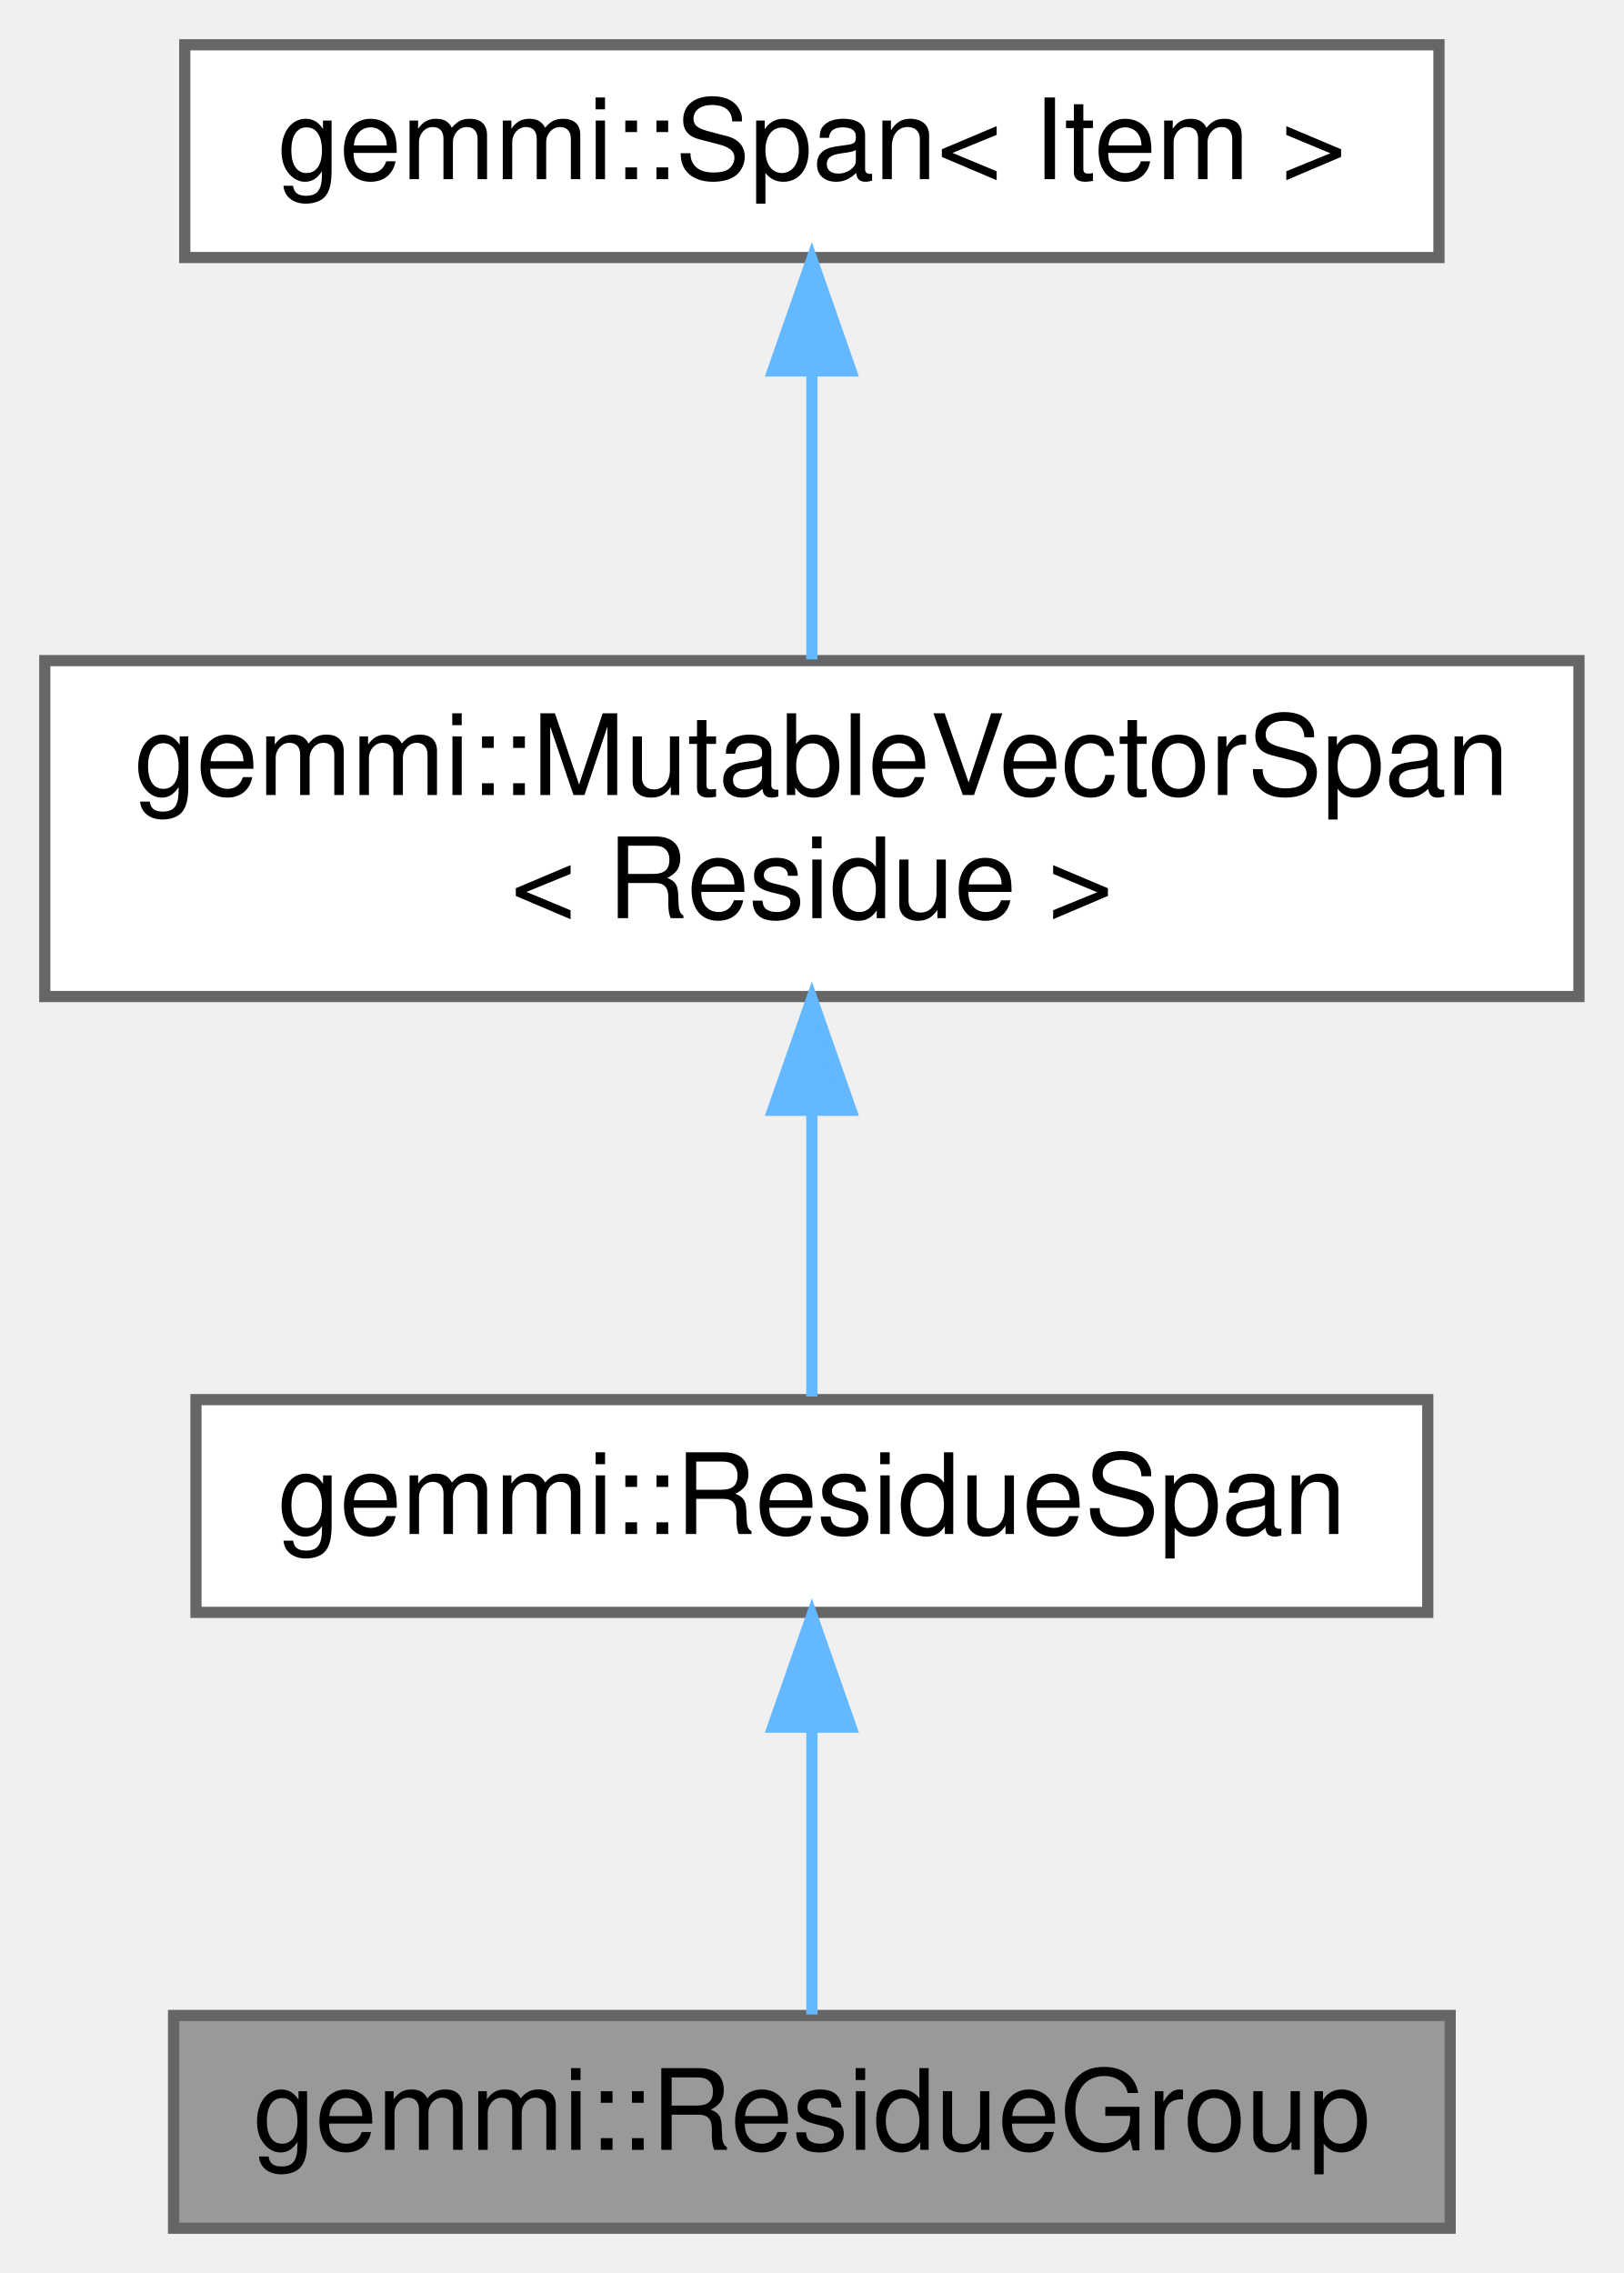
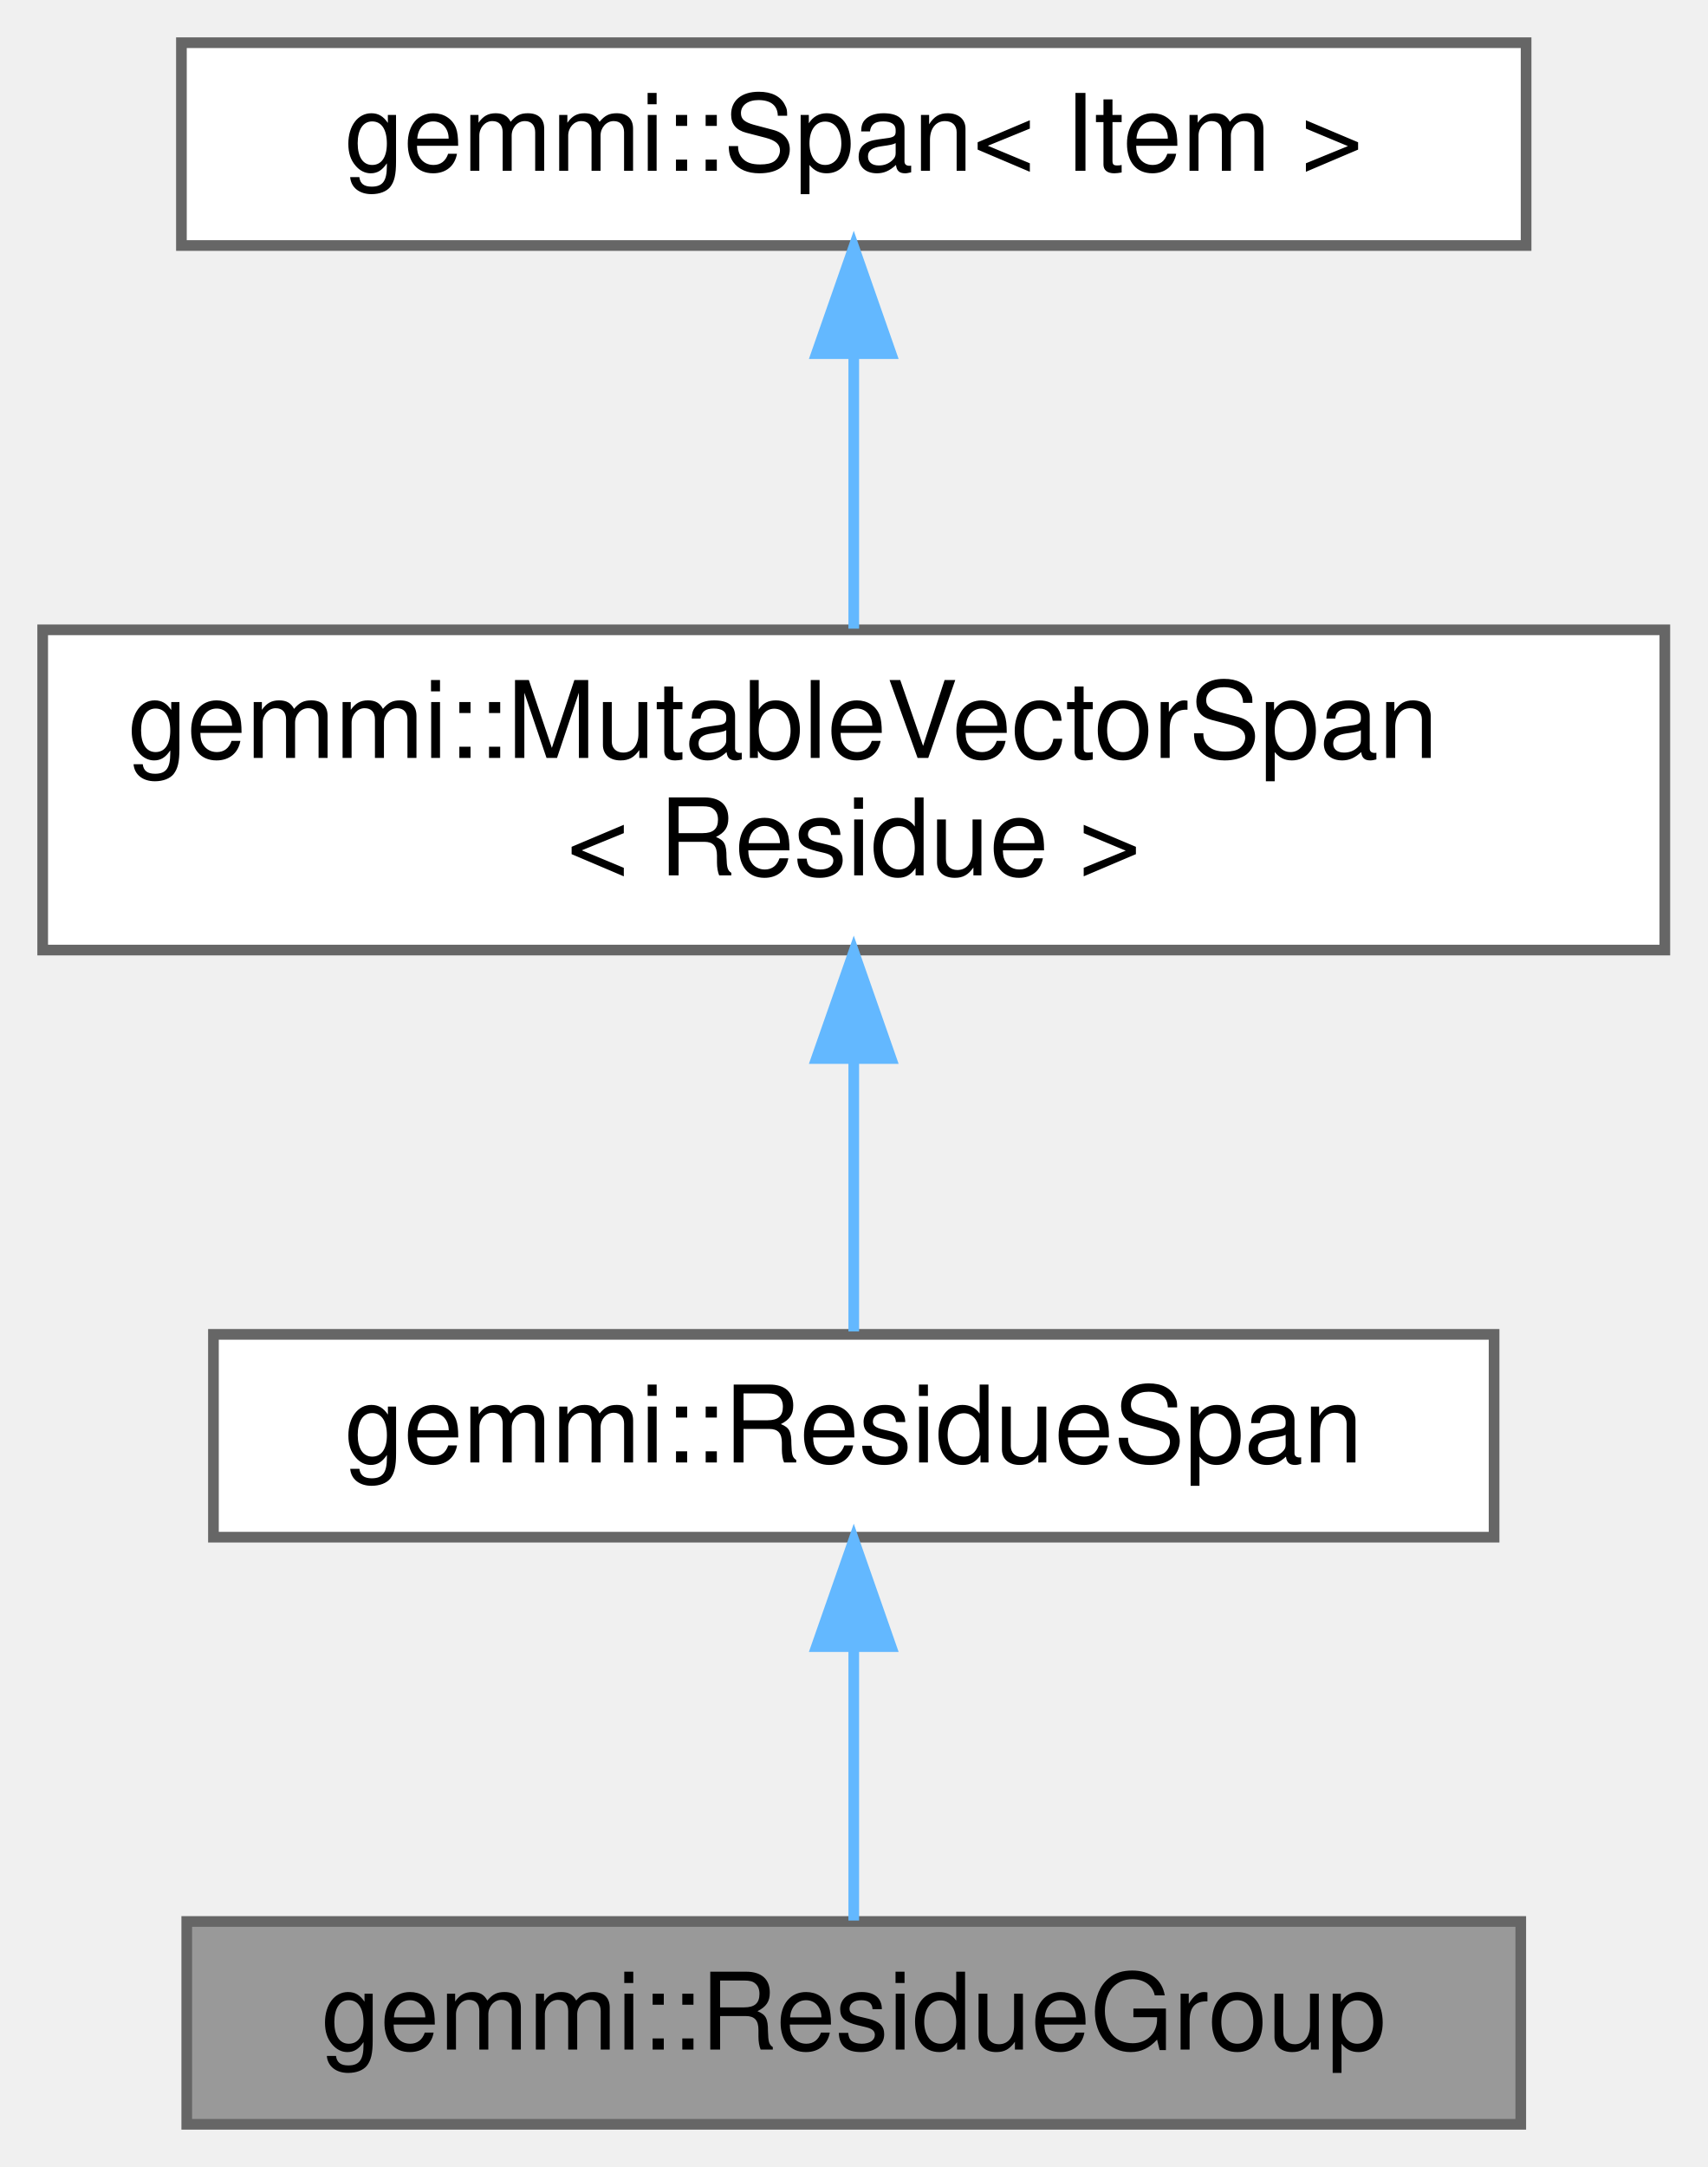
- <svg xmlns="http://www.w3.org/2000/svg" xmlns:xlink="http://www.w3.org/1999/xlink" width="145pt" height="203pt" viewBox="0.00 0.00 145.00 203.00">
+ <svg xmlns="http://www.w3.org/2000/svg" xmlns:xlink="http://www.w3.org/1999/xlink" width="160pt" height="203pt" viewBox="0.00 0.00 160.00 203.00">
  <g id="graph0" class="graph" transform="scale(1 1) rotate(0) translate(4 199)">
    <g id="Node000001" class="node">
      <g id="a_Node000001">
        <a xlink:title=" ">
-           <polygon fill="#999999" stroke="#666666" points="125.5,-19 11.5,-19 11.5,0 125.5,0 125.5,-19" />
-           <text text-anchor="middle" x="68.5" y="-7" font-family="Helvetica,sans-Serif" font-size="10.00">gemmi::ResidueGroup</text>
+           <polygon fill="#999999" stroke="#666666" points="138.5,-19 13.5,-19 13.5,0 138.5,0 138.5,-19" />
+           <text text-anchor="middle" x="76" y="-7" font-family="Helvetica,sans-Serif" font-size="10.00">gemmi::ResidueGroup</text>
        </a>
      </g>
    </g>
    <g id="Node000002" class="node">
      <g id="a_Node000002">
        <a xlink:href="structgemmi_1_1ResidueSpan.html" target="_top" xlink:title=" ">
-           <polygon fill="white" stroke="#666666" points="123.5,-74 13.5,-74 13.5,-55 123.5,-55 123.5,-74" />
-           <text text-anchor="middle" x="68.5" y="-62" font-family="Helvetica,sans-Serif" font-size="10.00">gemmi::ResidueSpan</text>
+           <polygon fill="white" stroke="#666666" points="136,-74 16,-74 16,-55 136,-55 136,-74" />
+           <text text-anchor="middle" x="76" y="-62" font-family="Helvetica,sans-Serif" font-size="10.00">gemmi::ResidueSpan</text>
        </a>
      </g>
    </g>
    <g id="edge1_Node000001_Node000002" class="edge">
      <g id="a_edge1_Node000001_Node000002">
        <a xlink:title=" ">
-           <path fill="none" stroke="#63b8ff" d="M68.5,-44.66C68.5,-35.93 68.5,-25.99 68.5,-19.09" />
-           <polygon fill="#63b8ff" stroke="#63b8ff" points="65,-44.75 68.5,-54.75 72,-44.75 65,-44.75" />
+           <path fill="none" stroke="#63b8ff" d="M76,-44.66C76,-35.93 76,-25.99 76,-19.09" />
+           <polygon fill="#63b8ff" stroke="#63b8ff" points="72.5,-44.75 76,-54.75 79.5,-44.75 72.5,-44.75" />
        </a>
      </g>
    </g>
    <g id="Node000003" class="node">
      <g id="a_Node000003">
        <a xlink:href="structgemmi_1_1MutableVectorSpan.html" target="_top" xlink:title=" ">
-           <polygon fill="white" stroke="#666666" points="137,-140 0,-140 0,-110 137,-110 137,-140" />
+           <polygon fill="white" stroke="#666666" points="152,-140 0,-140 0,-110 152,-110 152,-140" />
          <text text-anchor="start" x="8" y="-128" font-family="Helvetica,sans-Serif" font-size="10.00">gemmi::MutableVectorSpan</text>
-           <text text-anchor="middle" x="68.5" y="-117" font-family="Helvetica,sans-Serif" font-size="10.00">&lt; Residue &gt;</text>
+           <text text-anchor="middle" x="76" y="-117" font-family="Helvetica,sans-Serif" font-size="10.00">&lt; Residue &gt;</text>
        </a>
      </g>
    </g>
    <g id="edge2_Node000002_Node000003" class="edge">
      <g id="a_edge2_Node000002_Node000003">
        <a xlink:title=" ">
-           <path fill="none" stroke="#63b8ff" d="M68.5,-99.75C68.5,-90.72 68.5,-81.03 68.5,-74.27" />
-           <polygon fill="#63b8ff" stroke="#63b8ff" points="65,-99.84 68.5,-109.84 72,-99.84 65,-99.84" />
+           <path fill="none" stroke="#63b8ff" d="M76,-99.75C76,-90.72 76,-81.03 76,-74.27" />
+           <polygon fill="#63b8ff" stroke="#63b8ff" points="72.5,-99.84 76,-109.84 79.5,-99.84 72.5,-99.84" />
        </a>
      </g>
    </g>
    <g id="Node000004" class="node">
      <g id="a_Node000004">
        <a xlink:href="structgemmi_1_1Span.html" target="_top" xlink:title=" ">
-           <polygon fill="white" stroke="#666666" points="124.5,-195 12.5,-195 12.5,-176 124.5,-176 124.5,-195" />
-           <text text-anchor="middle" x="68.5" y="-183" font-family="Helvetica,sans-Serif" font-size="10.00">gemmi::Span&lt; Item &gt;</text>
+           <polygon fill="white" stroke="#666666" points="139,-195 13,-195 13,-176 139,-176 139,-195" />
+           <text text-anchor="middle" x="76" y="-183" font-family="Helvetica,sans-Serif" font-size="10.00">gemmi::Span&lt; Item &gt;</text>
        </a>
      </g>
    </g>
    <g id="edge3_Node000003_Node000004" class="edge">
      <g id="a_edge3_Node000003_Node000004">
        <a xlink:title=" ">
-           <path fill="none" stroke="#63b8ff" d="M68.5,-165.65C68.5,-157.36 68.5,-147.78 68.5,-140.11" />
-           <polygon fill="#63b8ff" stroke="#63b8ff" points="65,-165.87 68.5,-175.87 72,-165.87 65,-165.87" />
+           <path fill="none" stroke="#63b8ff" d="M76,-165.65C76,-157.36 76,-147.78 76,-140.11" />
+           <polygon fill="#63b8ff" stroke="#63b8ff" points="72.5,-165.87 76,-175.87 79.5,-165.87 72.5,-165.87" />
        </a>
      </g>
    </g>
  </g>
</svg>
